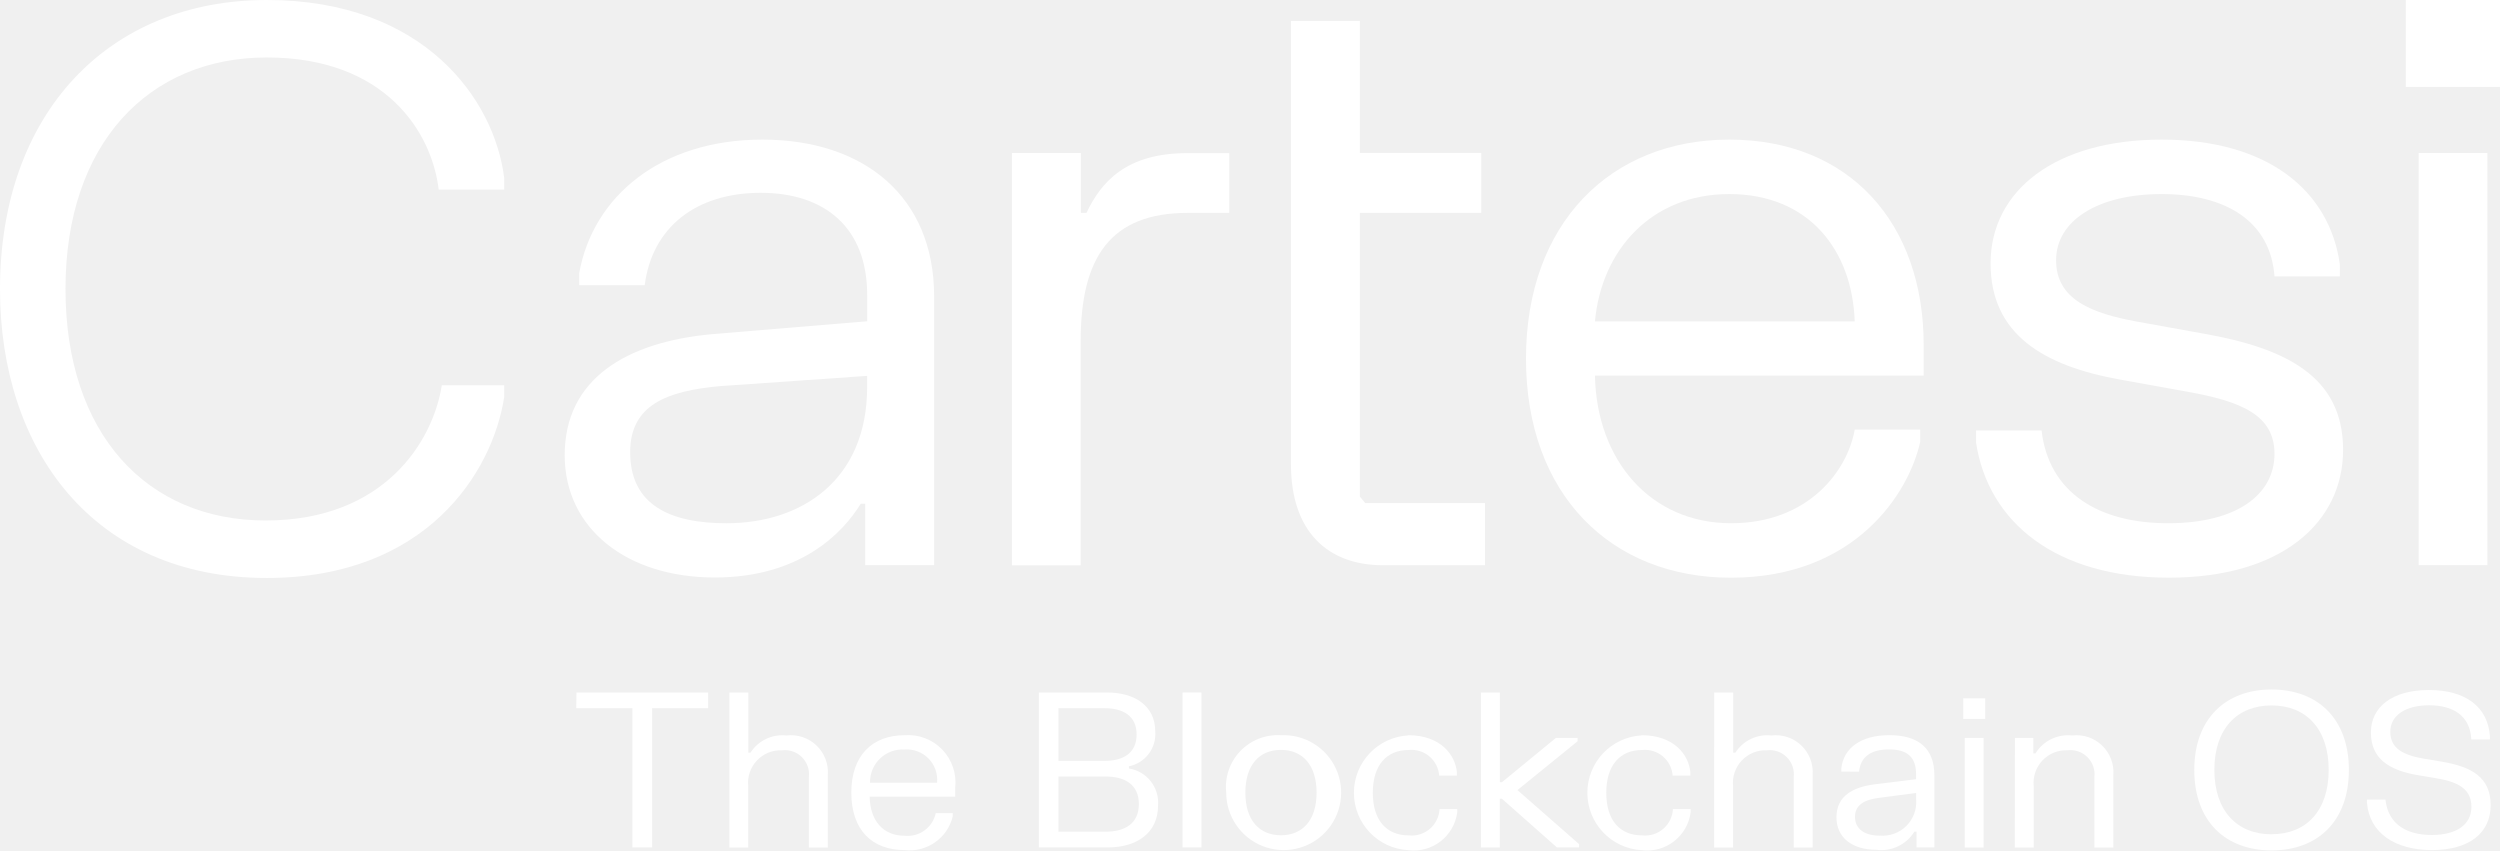
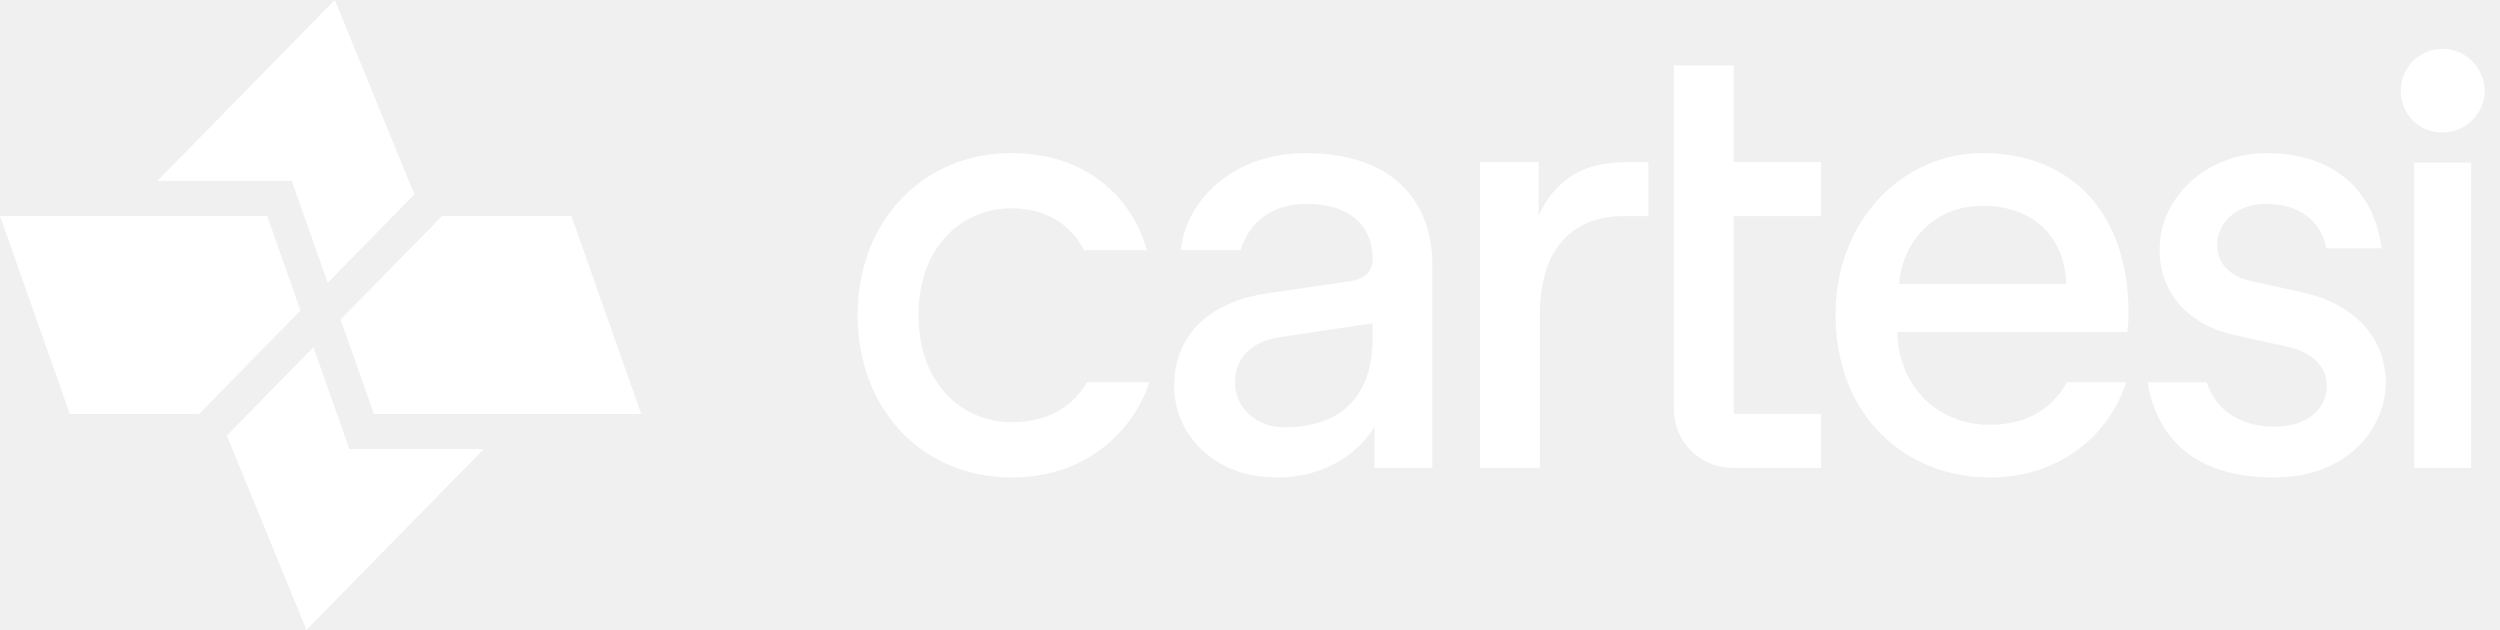
- <svg xmlns="http://www.w3.org/2000/svg" id="logo" width="152" height="51.706" viewBox="0 0 152 51.706" fill="#fff">
-   <path id="Path_61" data-name="Path 61" d="M196.793,236.6H204.8v.956h-3.407v8.463h-1.2v-8.463H196.78Z" transform="translate(-161.744 -194.496)" />
-   <path id="Path_62" data-name="Path 62" d="M248.7,236.6h1.151v3.659h.131a2.3,2.3,0,0,1,2.192-1.046,2.249,2.249,0,0,1,2.511,2.392v4.423h-1.151v-4.3a1.468,1.468,0,0,0-1.636-1.614,1.981,1.981,0,0,0-2.053,2.192v3.721H248.7Z" transform="translate(-204.353 -194.496)" />
-   <path id="Path_63" data-name="Path 63" d="M293.287,251.08a2.88,2.88,0,0,1,3.076,3.2v.538h-5.2c.027,1.465.823,2.374,2.118,2.374a1.751,1.751,0,0,0,1.9-1.374h1.033v.2a2.7,2.7,0,0,1-2.923,2.046c-1.987,0-3.244-1.223-3.244-3.492S291.332,251.08,293.287,251.08Zm1.973,2.891a1.846,1.846,0,0,0-1.982-2.021,1.977,1.977,0,0,0-2.093,2.021Z" transform="translate(-238.287 -206.379)" />
-   <path id="Path_64" data-name="Path 64" d="M353.61,236.6h4.159c1.648,0,2.918.8,2.918,2.362a2,2,0,0,1-1.6,2.125v.131a2.112,2.112,0,0,1,1.772,2.244c0,1.727-1.354,2.557-3.049,2.557h-4.2Zm1.191.956v3.2h2.825c1.065,0,1.928-.438,1.928-1.6s-.863-1.6-1.928-1.6Zm0,4.152v3.355h2.869c1.151,0,2.021-.477,2.021-1.68s-.87-1.675-2.021-1.675Z" transform="translate(-290.448 -194.496)" />
-   <path id="Path_65" data-name="Path 65" d="M403.48,246.019h-1.15V236.6h1.15Z" transform="translate(-330.431 -194.496)" />
-   <path id="Path_66" data-name="Path 66" d="M420.459,251.08a3.494,3.494,0,1,1-3.329,3.494A3.153,3.153,0,0,1,420.459,251.08Zm0,6.083c1.3,0,2.165-.9,2.165-2.591s-.863-2.6-2.165-2.6-2.165.9-2.165,2.6S419.164,257.163,420.459,257.163Z" transform="translate(-342.576 -206.379)" />
-   <path id="Path_67" data-name="Path 67" d="M463.7,251.08c1.973,0,2.869,1.211,2.956,2.256v.2h-1.076a1.687,1.687,0,0,0-1.858-1.557c-1.327,0-2.177.909-2.177,2.6s.846,2.591,2.179,2.591a1.693,1.693,0,0,0,1.878-1.6h1.076v.2a2.668,2.668,0,0,1-2.975,2.3,3.494,3.494,0,0,1,0-6.978Z" transform="translate(-378.078 -206.379)" />
-   <path id="Path_68" data-name="Path 68" d="M505.7,242.533l3.748,3.286v.2H508.1l-3.343-2.959h-.129v2.963H503.48V236.6h1.151v5.452h.129l3.277-2.69h1.322v.2Z" transform="translate(-413.44 -194.496)" />
-   <path id="Path_69" data-name="Path 69" d="M542.826,251.08c1.973,0,2.87,1.211,2.956,2.256v.2h-1.076a1.687,1.687,0,0,0-1.858-1.557c-1.327,0-2.177.909-2.177,2.6s.839,2.591,2.174,2.591a1.692,1.692,0,0,0,1.878-1.6H545.8v.2a2.668,2.668,0,0,1-2.972,2.3,3.495,3.495,0,0,1,0-6.98Z" transform="translate(-443.009 -206.379)" />
-   <path id="Path_70" data-name="Path 70" d="M582.545,236.6H583.7v3.659h.131a2.3,2.3,0,0,1,2.19-1.046,2.248,2.248,0,0,1,2.511,2.392v4.423h-1.151v-4.3a1.467,1.467,0,0,0-1.634-1.614,1.981,1.981,0,0,0-2.053,2.192v3.721H582.54Z" transform="translate(-478.322 -194.496)" />
-   <path id="Path_71" data-name="Path 71" d="M624.308,253.291v-.2c.138-1.243,1.2-2.014,2.923-2.014s2.733.771,2.733,2.434V257.9h-1.085v-.956h-.131a2.365,2.365,0,0,1-2.331,1.1c-1.417,0-2.407-.717-2.407-1.973,0-1.295,1-1.838,2.348-2.009l2.493-.308v-.3c0-1.076-.563-1.51-1.648-1.51s-1.727.438-1.818,1.354Zm2.331,3.892a2.042,2.042,0,0,0,2.217-2.192v-.4l-2.283.3c-.877.117-1.435.43-1.435,1.157s.583,1.139,1.492,1.139Z" transform="translate(-512.354 -206.379)" />
-   <path id="Path_72" data-name="Path 72" d="M667,238.57h1.334v1.255H667Zm1.239,2.409v6.664h-1.15v-6.664Z" transform="translate(-547.635 -196.113)" />
-   <path id="Path_73" data-name="Path 73" d="M684.487,251.311h1.119v.942h.131a2.319,2.319,0,0,1,2.224-1.092,2.249,2.249,0,0,1,2.511,2.392v4.423H689.32v-4.3a1.468,1.468,0,0,0-1.636-1.614,1.981,1.981,0,0,0-2.053,2.192v3.721H684.48Z" transform="translate(-561.98 -206.445)" />
-   <path id="Path_74" data-name="Path 74" d="M750.045,235.58c2.792,0,4.7,1.767,4.7,4.892s-1.9,4.892-4.7,4.892-4.7-1.767-4.7-4.892S747.26,235.58,750.045,235.58Zm0,8.8c2.105,0,3.472-1.42,3.472-3.911s-1.367-3.92-3.472-3.92-3.479,1.426-3.479,3.917S747.94,244.384,750.045,244.384Z" transform="translate(-611.933 -193.659)" />
-   <path id="Path_75" data-name="Path 75" d="M807.631,235.76c2.217,0,3.587,1.008,3.714,2.807v.2h-1.132c-.072-1.483-1.15-2.079-2.563-2.079s-2.362.6-2.362,1.614.793,1.419,2.053,1.634l1.067.179c1.838.307,2.982.961,2.982,2.649s-1.307,2.728-3.565,2.728-3.8-1.04-3.956-2.869v-.2h1.125c.163,1.542,1.347,2.152,2.812,2.152s2.414-.6,2.414-1.72-.882-1.523-2.152-1.732L807,240.943c-1.831-.3-2.891-1.04-2.891-2.6S805.414,235.76,807.631,235.76Z" transform="translate(-659.958 -193.807)" />
-   <path id="Path_76" data-name="Path 76" d="M825.579,53.69V78.749H821.4V53.69Z" transform="translate(-674.344 -44.389)" />
-   <rect id="Rectangle_235" data-name="Rectangle 235" width="5.726" height="5.287" transform="translate(146.274)" />
-   <path id="Path_77" data-name="Path 77" d="M531.12,49.16c7.306,0,11.819,5.079,11.819,12.484v1.863H522.953c.1,5.149,3.372,8.978,8.275,8.978,4.708,0,7.079-3.19,7.52-5.692h3.981v.735c-.687,3.138-3.96,8.268-11.512,8.268-7.306,0-12.457-5.079-12.457-13.318S523.911,49.16,531.12,49.16Zm7.627,11.055c-.147-4.315-2.773-7.744-7.627-7.744-4.758,0-7.776,3.429-8.167,7.744Z" transform="translate(-425.98 -40.672)" />
-   <path id="Path_78" data-name="Path 78" d="M682.62,49.16c6.424,0,10.2,3.069,10.838,7.579v.737h-3.972c-.244-3.336-2.941-5.005-6.865-5.005-3.874,0-6.415,1.614-6.415,4.024s2.2,3.228,4.894,3.727l4.071.735c5,.882,8.485,2.6,8.485,7.062,0,4.414-3.729,7.776-10.594,7.776s-10.985-3.363-11.722-8.217v-.735h3.983c.441,3.824,3.52,5.642,7.69,5.642,4.216,0,6.472-1.768,6.472-4.22,0-2.355-2.01-3.189-5.3-3.777l-4.071-.735c-4.663-.834-7.891-2.748-7.891-7.062C672.224,52.229,676.2,49.16,682.62,49.16Z" transform="translate(-551.196 -40.672)" />
-   <path id="Path_79" data-name="Path 79" d="M439.06,8.93h4.193v8.027h7.38V20.6h-7.38V37.85l.325.393h7.285v3.78h-6.2c-3.375,0-5.6-2.059-5.6-6.13Z" transform="translate(-360.573 -7.657)" />
-   <path id="Path_80" data-name="Path 80" d="M193.744,57.279c.832-4.663,4.953-8.119,11.132-8.119s10.447,3.459,10.447,9.541V75.032h-4.193V71.3h-.271c-1.076,1.765-3.678,4.484-8.876,4.484-5.346,0-9.123-2.97-9.123-7.434,0-4.663,3.777-6.865,8.877-7.353l9.514-.791V58.6c0-4.069-2.55-6.205-6.474-6.205-3.972,0-6.61,2.136-7.052,5.617h-3.981Zm8.967,15.206c4.561,0,8.538-2.633,8.538-8.273v-.687l-8.926.621c-3.228.294-5.482,1.128-5.482,4.021,0,3.253,2.487,4.319,5.872,4.319Z" transform="translate(-158.527 -40.672)" />
-   <path id="Path_81" data-name="Path 81" d="M348.673,53.69v3.642h.339c.884-1.865,2.4-3.633,6.132-3.633h2.55v3.633h-2.511c-4.708,0-6.523,2.69-6.523,7.8V78.76h-4.18V53.69Z" transform="translate(-282.955 -44.389)" />
-   <path id="Path_82" data-name="Path 82" d="M17.641,1.83c9.584,0,13.843,6.067,14.433,10.811v.717H28.092c-.4-3.422-3.18-8.034-10.45-8.034-7.2,0-12.24,5.249-12.24,14.076s4.962,14.076,12.163,14.076S27.738,28.7,28.282,25.254h3.793v.717c-.708,4.6-4.756,11-14.433,11C7.1,36.972,1.42,29.181,1.42,19.409,1.42,8.718,8.011,1.83,17.641,1.83Z" transform="translate(-1.42 -1.83)" />
+ <svg xmlns="http://www.w3.org/2000/svg" width="127" height="32" viewBox="0 0 127 32" fill="none">
+   <g id="Cartesi Logo" clip-path="url(#clip0_738_205)">
+     <path id="Union" fill-rule="evenodd" clip-rule="evenodd" d="M7.998 9.189L17.006 0L21.051 9.874L16.647 14.366L14.822 9.189H7.998ZM0 10.969L3.547 21.032H10.111L15.266 15.774L13.572 10.969H0ZM17.304 16.23L22.463 10.969H29.027L32.574 21.032H18.997L17.304 16.23ZM15.568 32L11.523 22.126L15.923 17.639L17.746 22.811H24.577L15.568 32ZM78.161 10.946V8.233H75.188V23.768H78.226V15.985C78.226 12.561 79.937 10.979 82.49 10.979H83.738V8.234H82.727C81.144 8.234 79.291 8.556 78.161 10.947V10.946ZM93.247 15.967C93.247 11.1 96.766 7.778 100.672 7.778V7.777C105.451 7.777 108.131 11.066 108.131 15.903C108.131 16.29 108.099 16.677 108.066 16.87H96.379C96.444 19.643 98.445 21.578 101.06 21.578C103.09 21.578 104.3 20.677 104.998 19.417H108.013C107.123 22.127 104.648 24.254 101.06 24.254C96.896 24.254 93.247 21.223 93.247 15.967ZM100.704 10.454C98.153 10.454 96.604 12.421 96.474 14.42H104.966C104.902 12.195 103.449 10.454 100.704 10.454ZM125.535 8.266H122.643V23.767H125.535V8.266ZM121.959 4.621C121.959 3.425 122.906 2.481 124.073 2.481C125.273 2.481 126.22 3.456 126.22 4.621C126.22 5.786 125.24 6.731 124.073 6.731C122.906 6.731 121.959 5.817 121.959 4.621ZM88.074 3.323H85.037V20.803C85.037 22.44 86.365 23.767 88.002 23.767H92.511V21.022H88.073V10.978H92.511V8.233H88.073V3.324L88.074 3.323ZM46.661 15.999C46.661 19.519 48.892 21.449 51.399 21.449L51.398 21.448C53.672 21.448 54.735 20.254 55.218 19.417H58.392C57.652 21.642 55.428 24.254 51.399 24.254C46.887 24.254 43.567 20.835 43.567 15.999C43.567 11.164 46.952 7.778 51.368 7.778C55.493 7.778 57.619 10.357 58.265 12.711H55.079C54.473 11.576 53.345 10.583 51.368 10.583C48.918 10.583 46.661 12.48 46.661 15.999ZM116.915 14.84L114.406 14.292C113.215 14.034 112.635 13.357 112.635 12.421C112.635 11.357 113.571 10.358 115.117 10.358C117.272 10.358 118.016 11.706 118.172 12.612H120.989C120.603 9.685 118.581 7.779 115.117 7.779C112.093 7.779 109.707 10.036 109.707 12.68C109.707 14.873 111.156 16.517 113.569 17.033L116.208 17.613C117.496 17.904 118.204 18.645 118.204 19.612C118.204 20.709 117.27 21.675 115.564 21.675C113.678 21.675 112.51 20.715 112.1 19.418H109.092C109.666 22.711 111.977 24.255 115.532 24.255C119.362 24.255 121.196 21.643 121.196 19.45C121.196 17.258 119.717 15.452 116.915 14.84ZM59.982 12.711C60.252 10.172 62.641 7.779 66.317 7.779C70.957 7.779 72.762 10.423 72.762 13.454V23.771H69.83V21.675C69.152 22.772 67.606 24.255 64.835 24.255C61.677 24.255 59.647 22.062 59.647 19.611C59.647 16.838 61.677 15.291 64.352 14.905L68.539 14.292C69.474 14.162 69.732 13.679 69.732 13.131C69.732 11.616 68.734 10.358 66.381 10.358C64.572 10.358 63.44 11.314 63.023 12.711H59.982ZM65.254 21.708C67.735 21.708 69.733 20.515 69.733 17.13H69.732V16.42L64.996 17.13C63.708 17.323 62.74 18.064 62.74 19.45C62.74 20.611 63.708 21.708 65.254 21.708Z" fill="#ffffff" />
+   </g>
+   <defs>
+     <clipPath id="clip0_738_205">
+       <rect width="126.22" height="32" fill="white" />
+     </clipPath>
+   </defs>
</svg>
